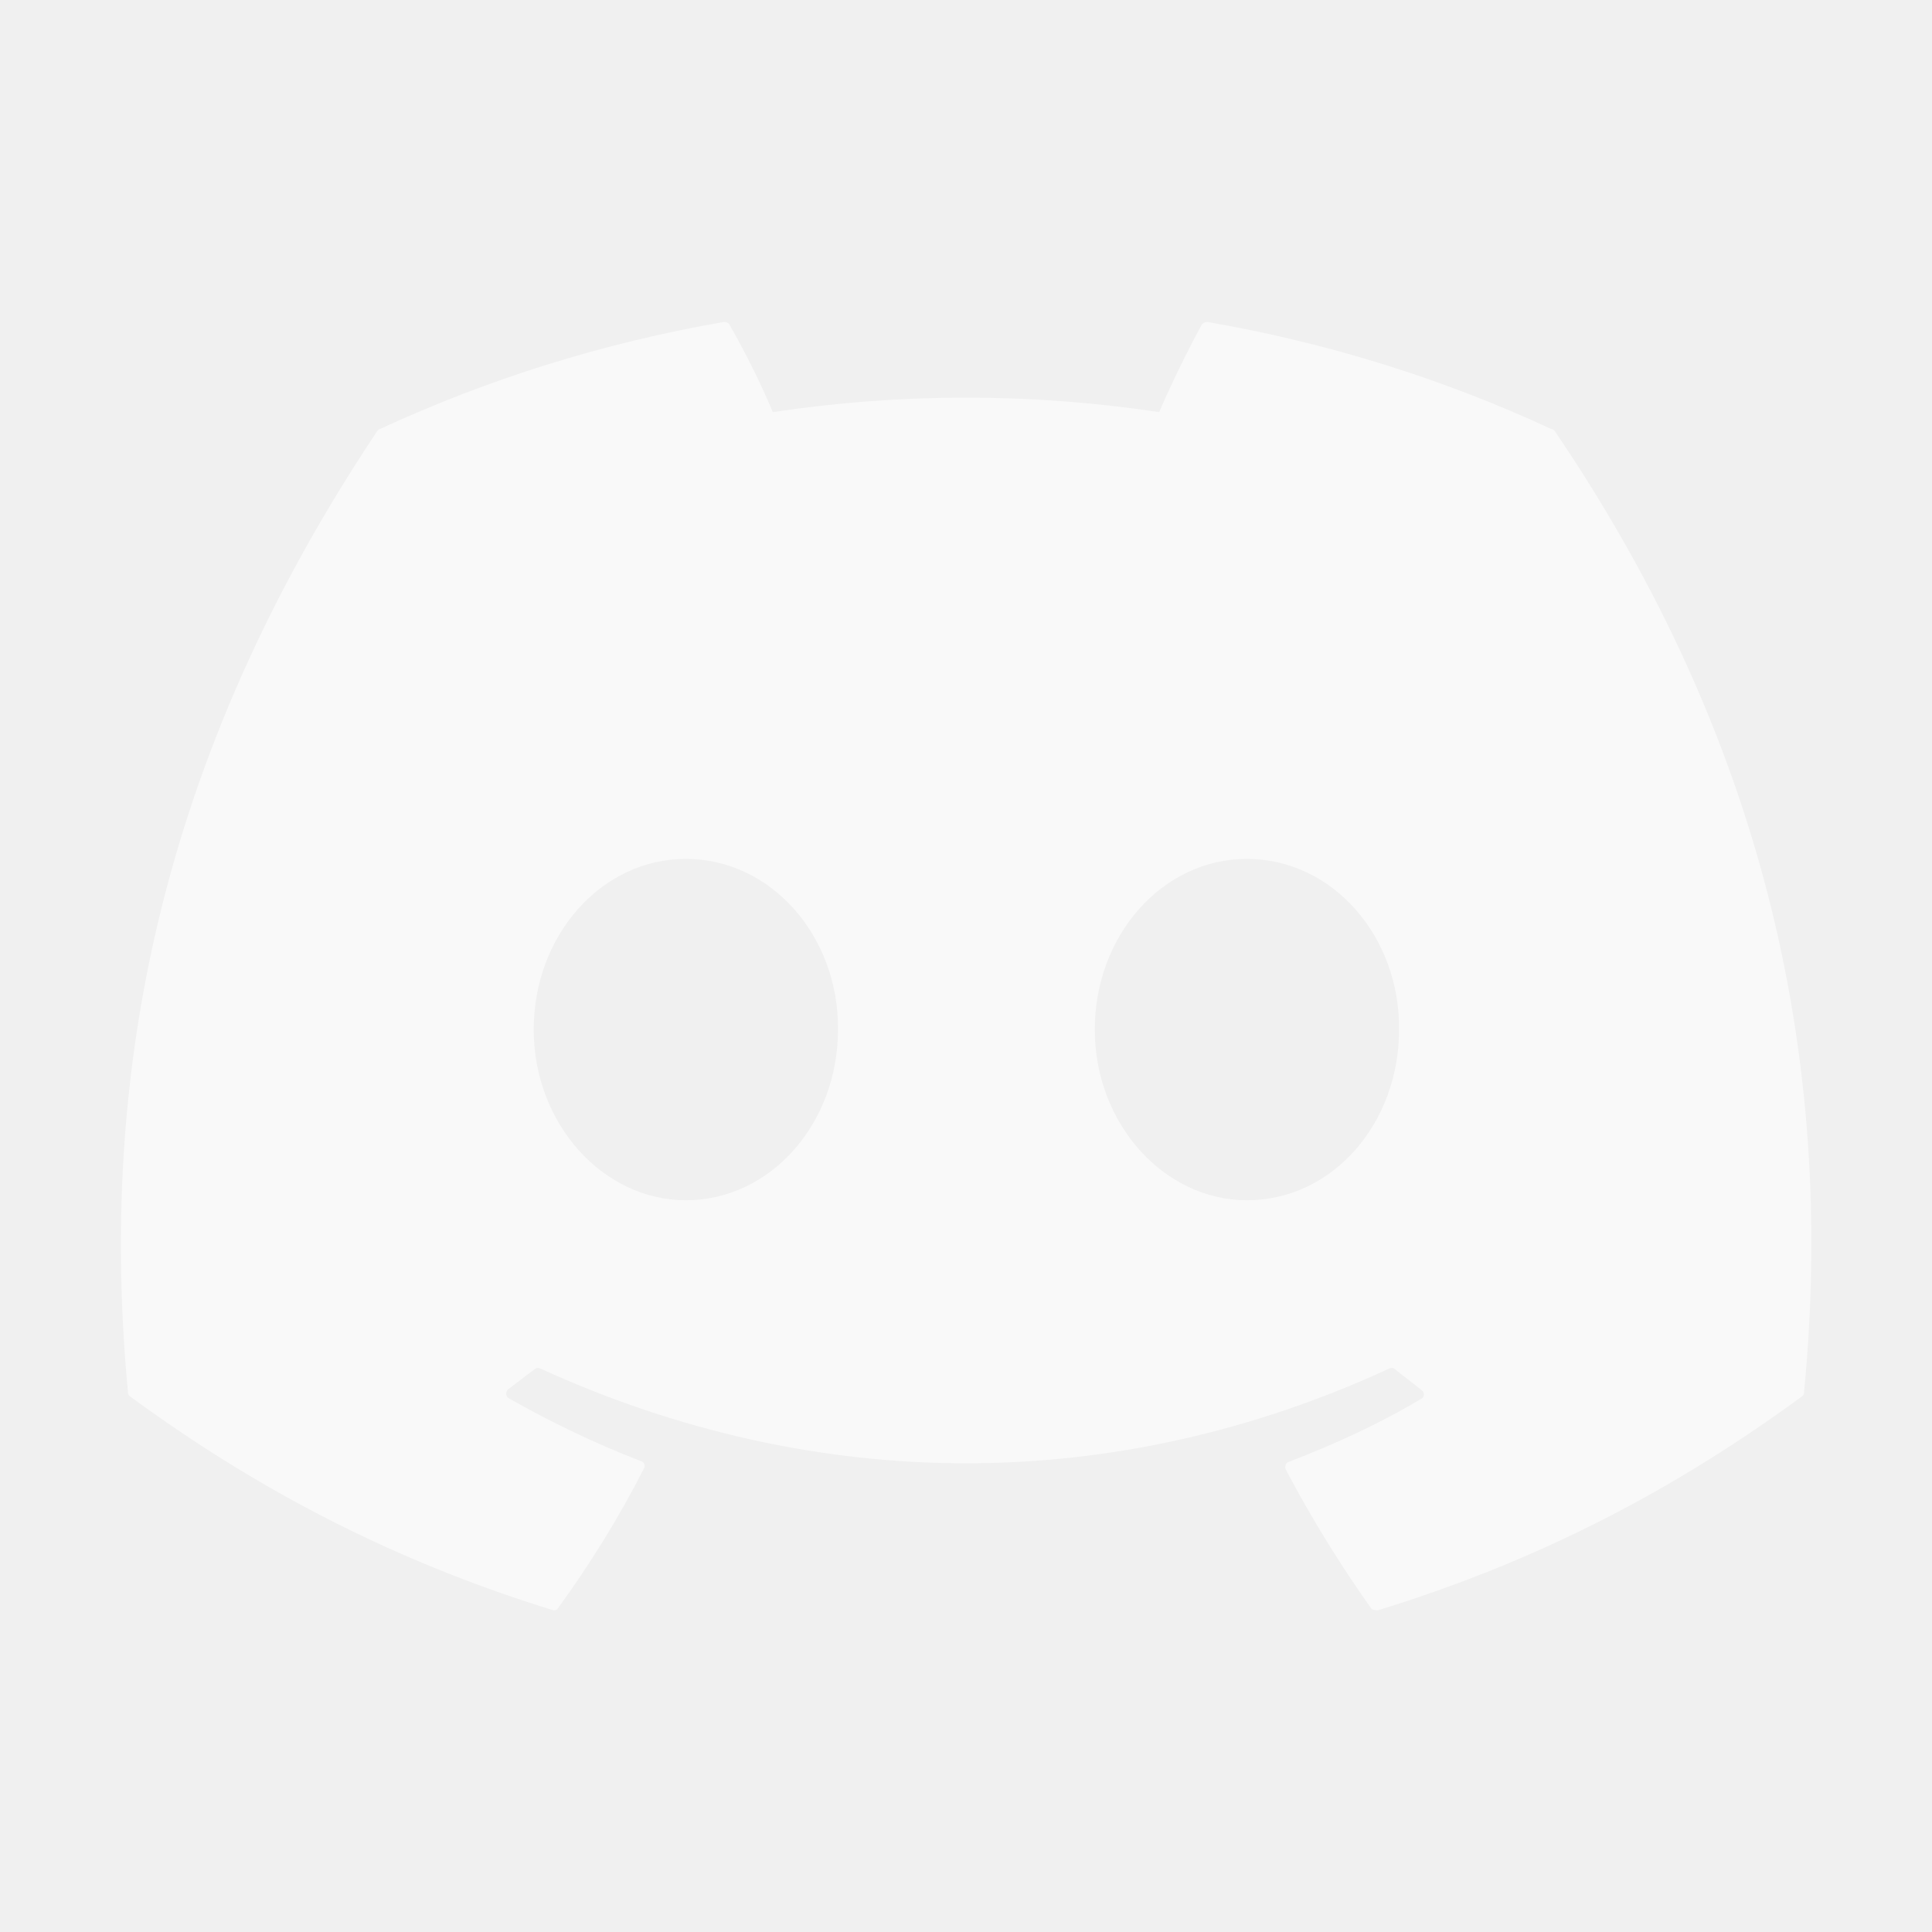
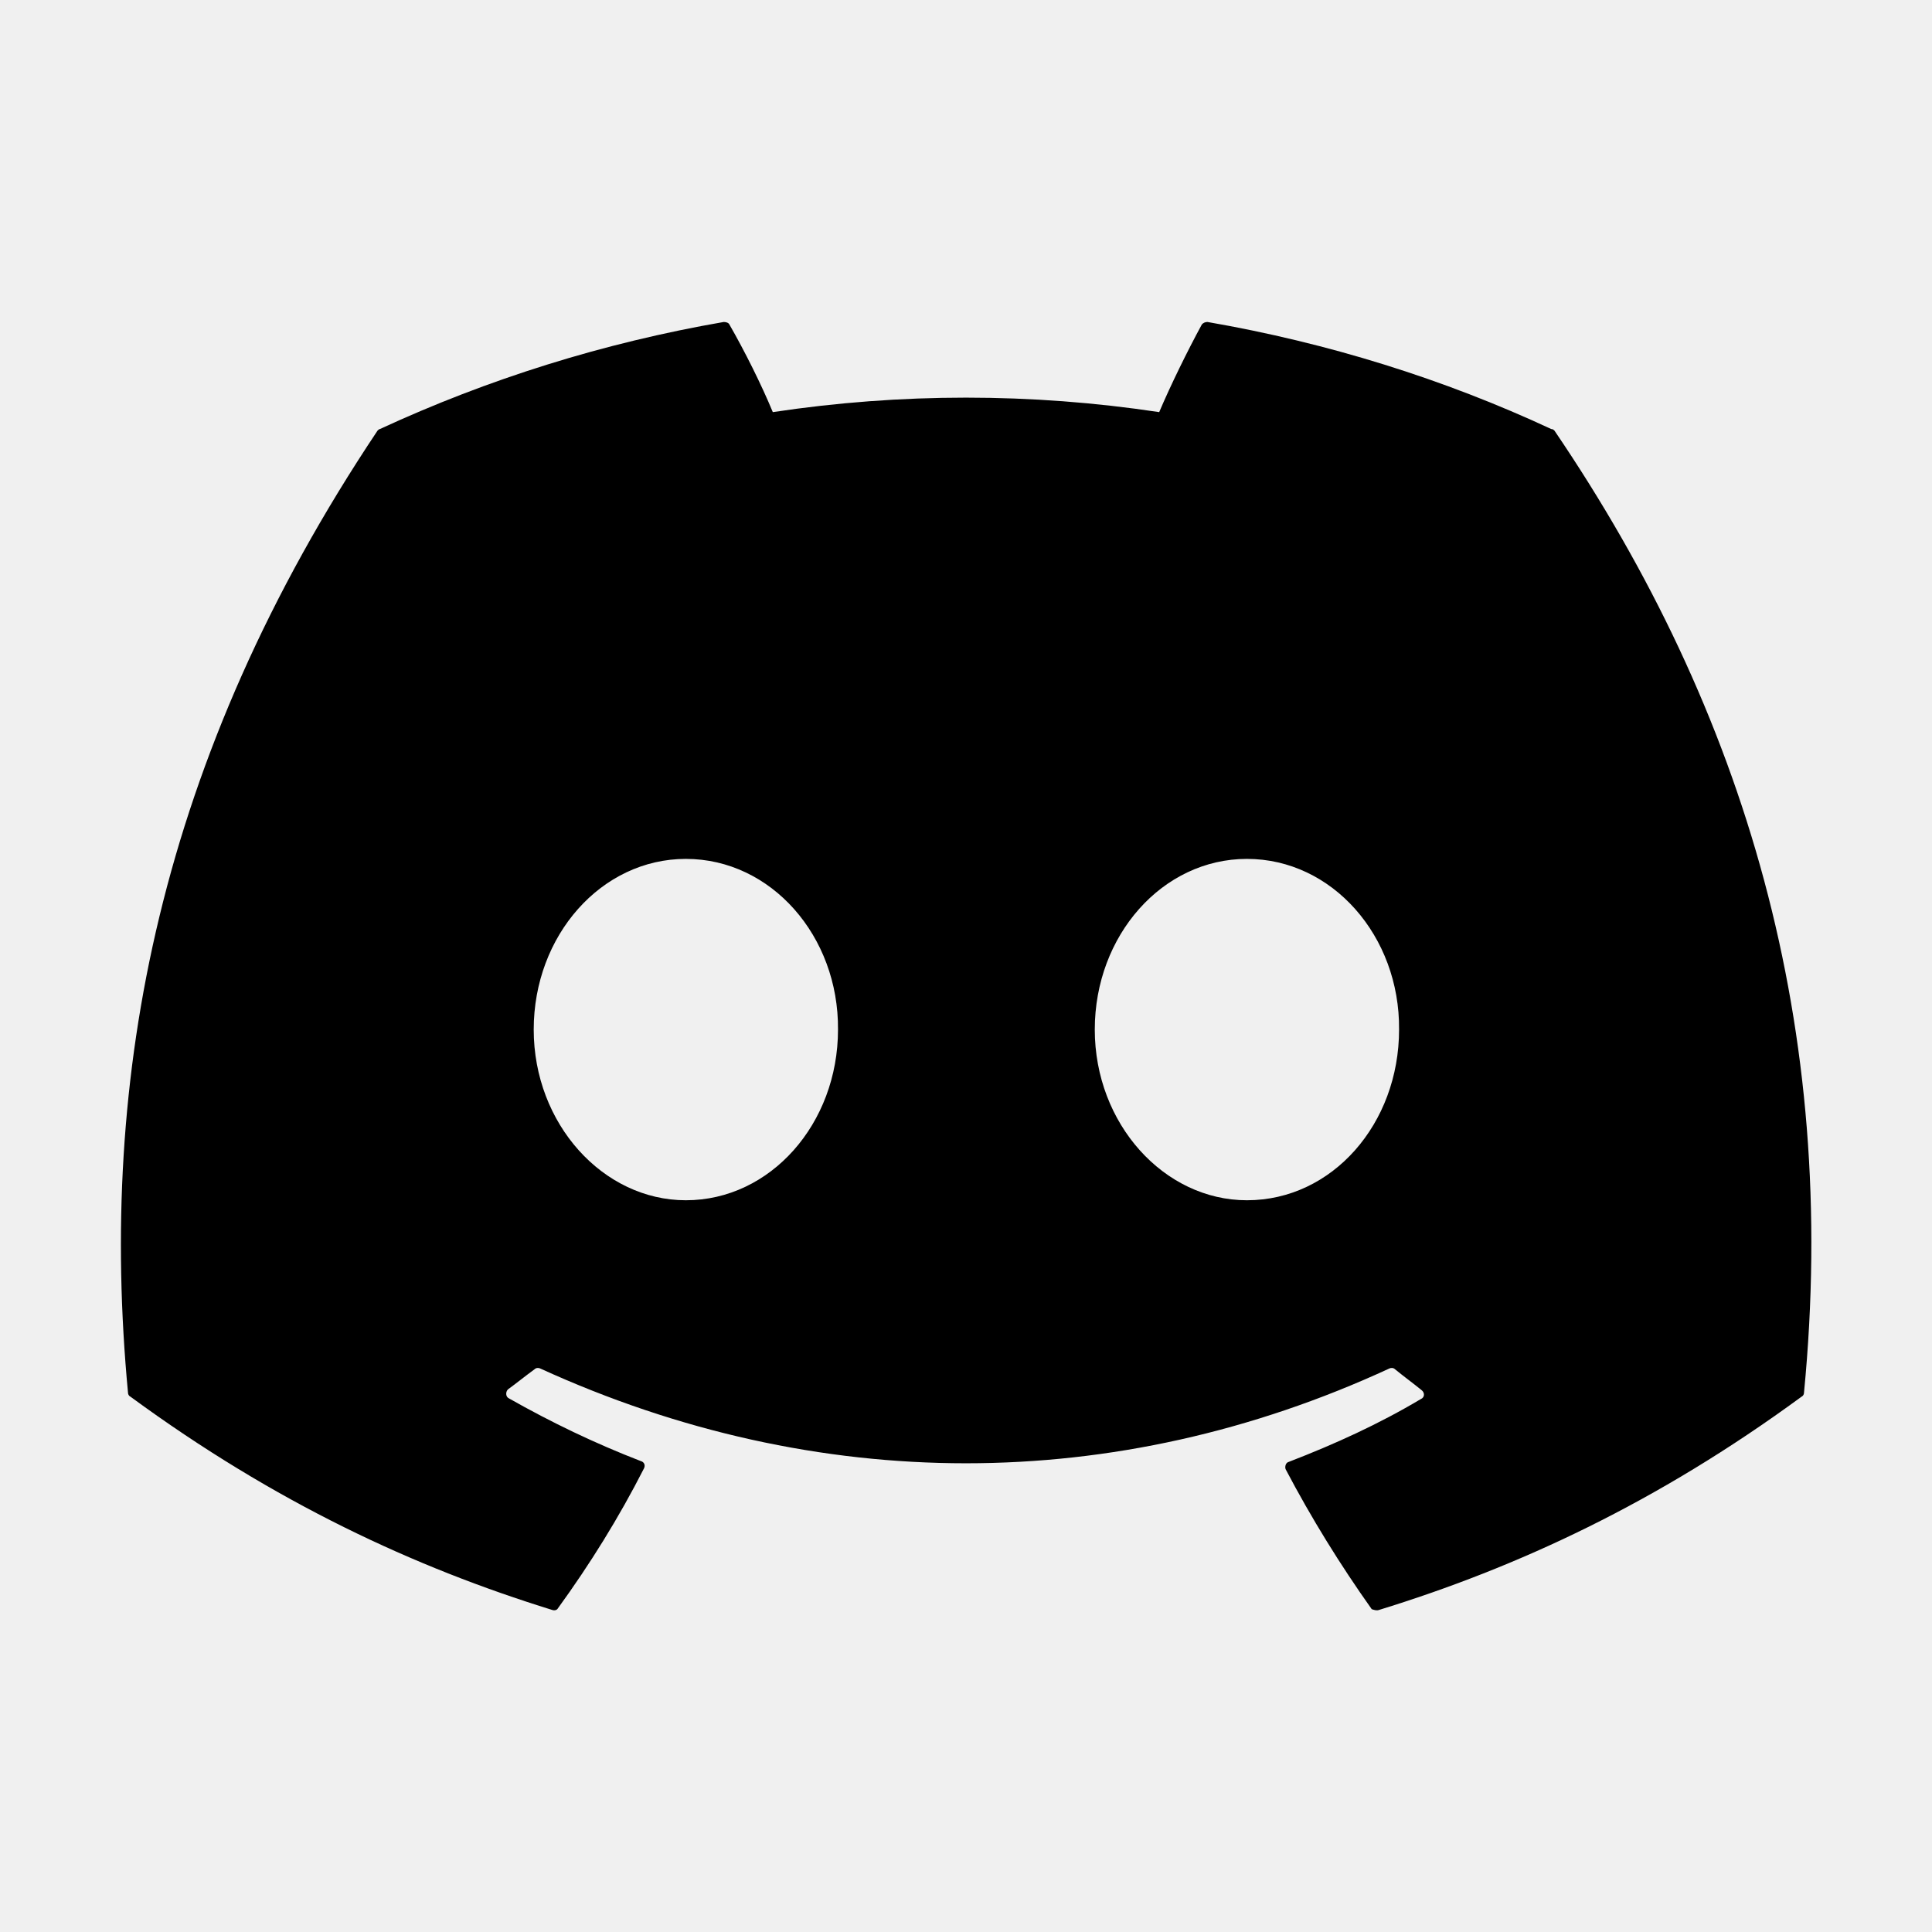
<svg xmlns="http://www.w3.org/2000/svg" viewBox="0 0 32 32" fill="none">
-   <path d="M25.693 7.106C23.92 6.28 22 5.68 20 5.333C19.983 5.333 19.965 5.336 19.949 5.343C19.933 5.35 19.918 5.36 19.907 5.373C19.667 5.813 19.387 6.386 19.2 6.826C17.079 6.506 14.921 6.506 12.8 6.826C12.613 6.373 12.333 5.813 12.08 5.373C12.067 5.346 12.027 5.333 11.987 5.333C9.987 5.68 8.08 6.28 6.293 7.106C6.28 7.106 6.267 7.12 6.253 7.133C2.627 12.56 1.627 17.84 2.12 23.066C2.12 23.093 2.133 23.12 2.16 23.133C4.56 24.893 6.867 25.96 9.147 26.666C9.187 26.68 9.227 26.666 9.24 26.64C9.773 25.906 10.253 25.133 10.667 24.32C10.693 24.266 10.667 24.213 10.613 24.2C9.853 23.906 9.133 23.56 8.427 23.16C8.373 23.133 8.373 23.053 8.413 23.013C8.56 22.906 8.707 22.786 8.853 22.68C8.88 22.653 8.92 22.653 8.947 22.666C13.533 24.76 18.48 24.76 23.013 22.666C23.04 22.653 23.08 22.653 23.107 22.68C23.253 22.8 23.4 22.906 23.547 23.026C23.6 23.066 23.6 23.146 23.533 23.173C22.84 23.586 22.107 23.92 21.347 24.213C21.293 24.226 21.28 24.293 21.293 24.333C21.72 25.146 22.2 25.92 22.72 26.653C22.76 26.666 22.8 26.68 22.84 26.666C25.133 25.96 27.44 24.893 29.84 23.133C29.867 23.12 29.88 23.093 29.88 23.066C30.467 17.026 28.907 11.786 25.747 7.133C25.733 7.12 25.72 7.106 25.693 7.106ZM11.36 19.88C9.987 19.88 8.84 18.613 8.84 17.053C8.84 15.493 9.96 14.226 11.36 14.226C12.773 14.226 13.893 15.506 13.88 17.053C13.88 18.613 12.76 19.88 11.36 19.88ZM20.653 19.88C19.28 19.88 18.133 18.613 18.133 17.053C18.133 15.493 19.253 14.226 20.653 14.226C22.067 14.226 23.187 15.506 23.173 17.053C23.173 18.613 22.067 19.88 20.653 19.88Z" fill="white" fill-opacity="0.6" />
+   <path d="M25.693 7.106C23.92 6.28 22 5.68 20 5.333C19.983 5.333 19.965 5.336 19.949 5.343C19.933 5.35 19.918 5.36 19.907 5.373C19.667 5.813 19.387 6.386 19.2 6.826C17.079 6.506 14.921 6.506 12.8 6.826C12.613 6.373 12.333 5.813 12.08 5.373C12.067 5.346 12.027 5.333 11.987 5.333C9.987 5.68 8.08 6.28 6.293 7.106C6.28 7.106 6.267 7.12 6.253 7.133C2.627 12.56 1.627 17.84 2.12 23.066C2.12 23.093 2.133 23.12 2.16 23.133C4.56 24.893 6.867 25.96 9.147 26.666C9.187 26.68 9.227 26.666 9.24 26.64C9.773 25.906 10.253 25.133 10.667 24.32C10.693 24.266 10.667 24.213 10.613 24.2C9.853 23.906 9.133 23.56 8.427 23.16C8.373 23.133 8.373 23.053 8.413 23.013C8.56 22.906 8.707 22.786 8.853 22.68C8.88 22.653 8.92 22.653 8.947 22.666C13.533 24.76 18.48 24.76 23.013 22.666C23.04 22.653 23.08 22.653 23.107 22.68C23.253 22.8 23.4 22.906 23.547 23.026C23.6 23.066 23.6 23.146 23.533 23.173C22.84 23.586 22.107 23.92 21.347 24.213C21.293 24.226 21.28 24.293 21.293 24.333C21.72 25.146 22.2 25.92 22.72 26.653C22.76 26.666 22.8 26.68 22.84 26.666C25.133 25.96 27.44 24.893 29.84 23.133C29.867 23.12 29.88 23.093 29.88 23.066C30.467 17.026 28.907 11.786 25.747 7.133C25.733 7.12 25.72 7.106 25.693 7.106ZM11.36 19.88C9.987 19.88 8.84 18.613 8.84 17.053C8.84 15.493 9.96 14.226 11.36 14.226C12.773 14.226 13.893 15.506 13.88 17.053C13.88 18.613 12.76 19.88 11.36 19.88ZM20.653 19.88C19.28 19.88 18.133 18.613 18.133 17.053C18.133 15.493 19.253 14.226 20.653 14.226C22.067 14.226 23.187 15.506 23.173 17.053C23.173 18.613 22.067 19.88 20.653 19.88Z" fill="currentColor" />
</svg>
